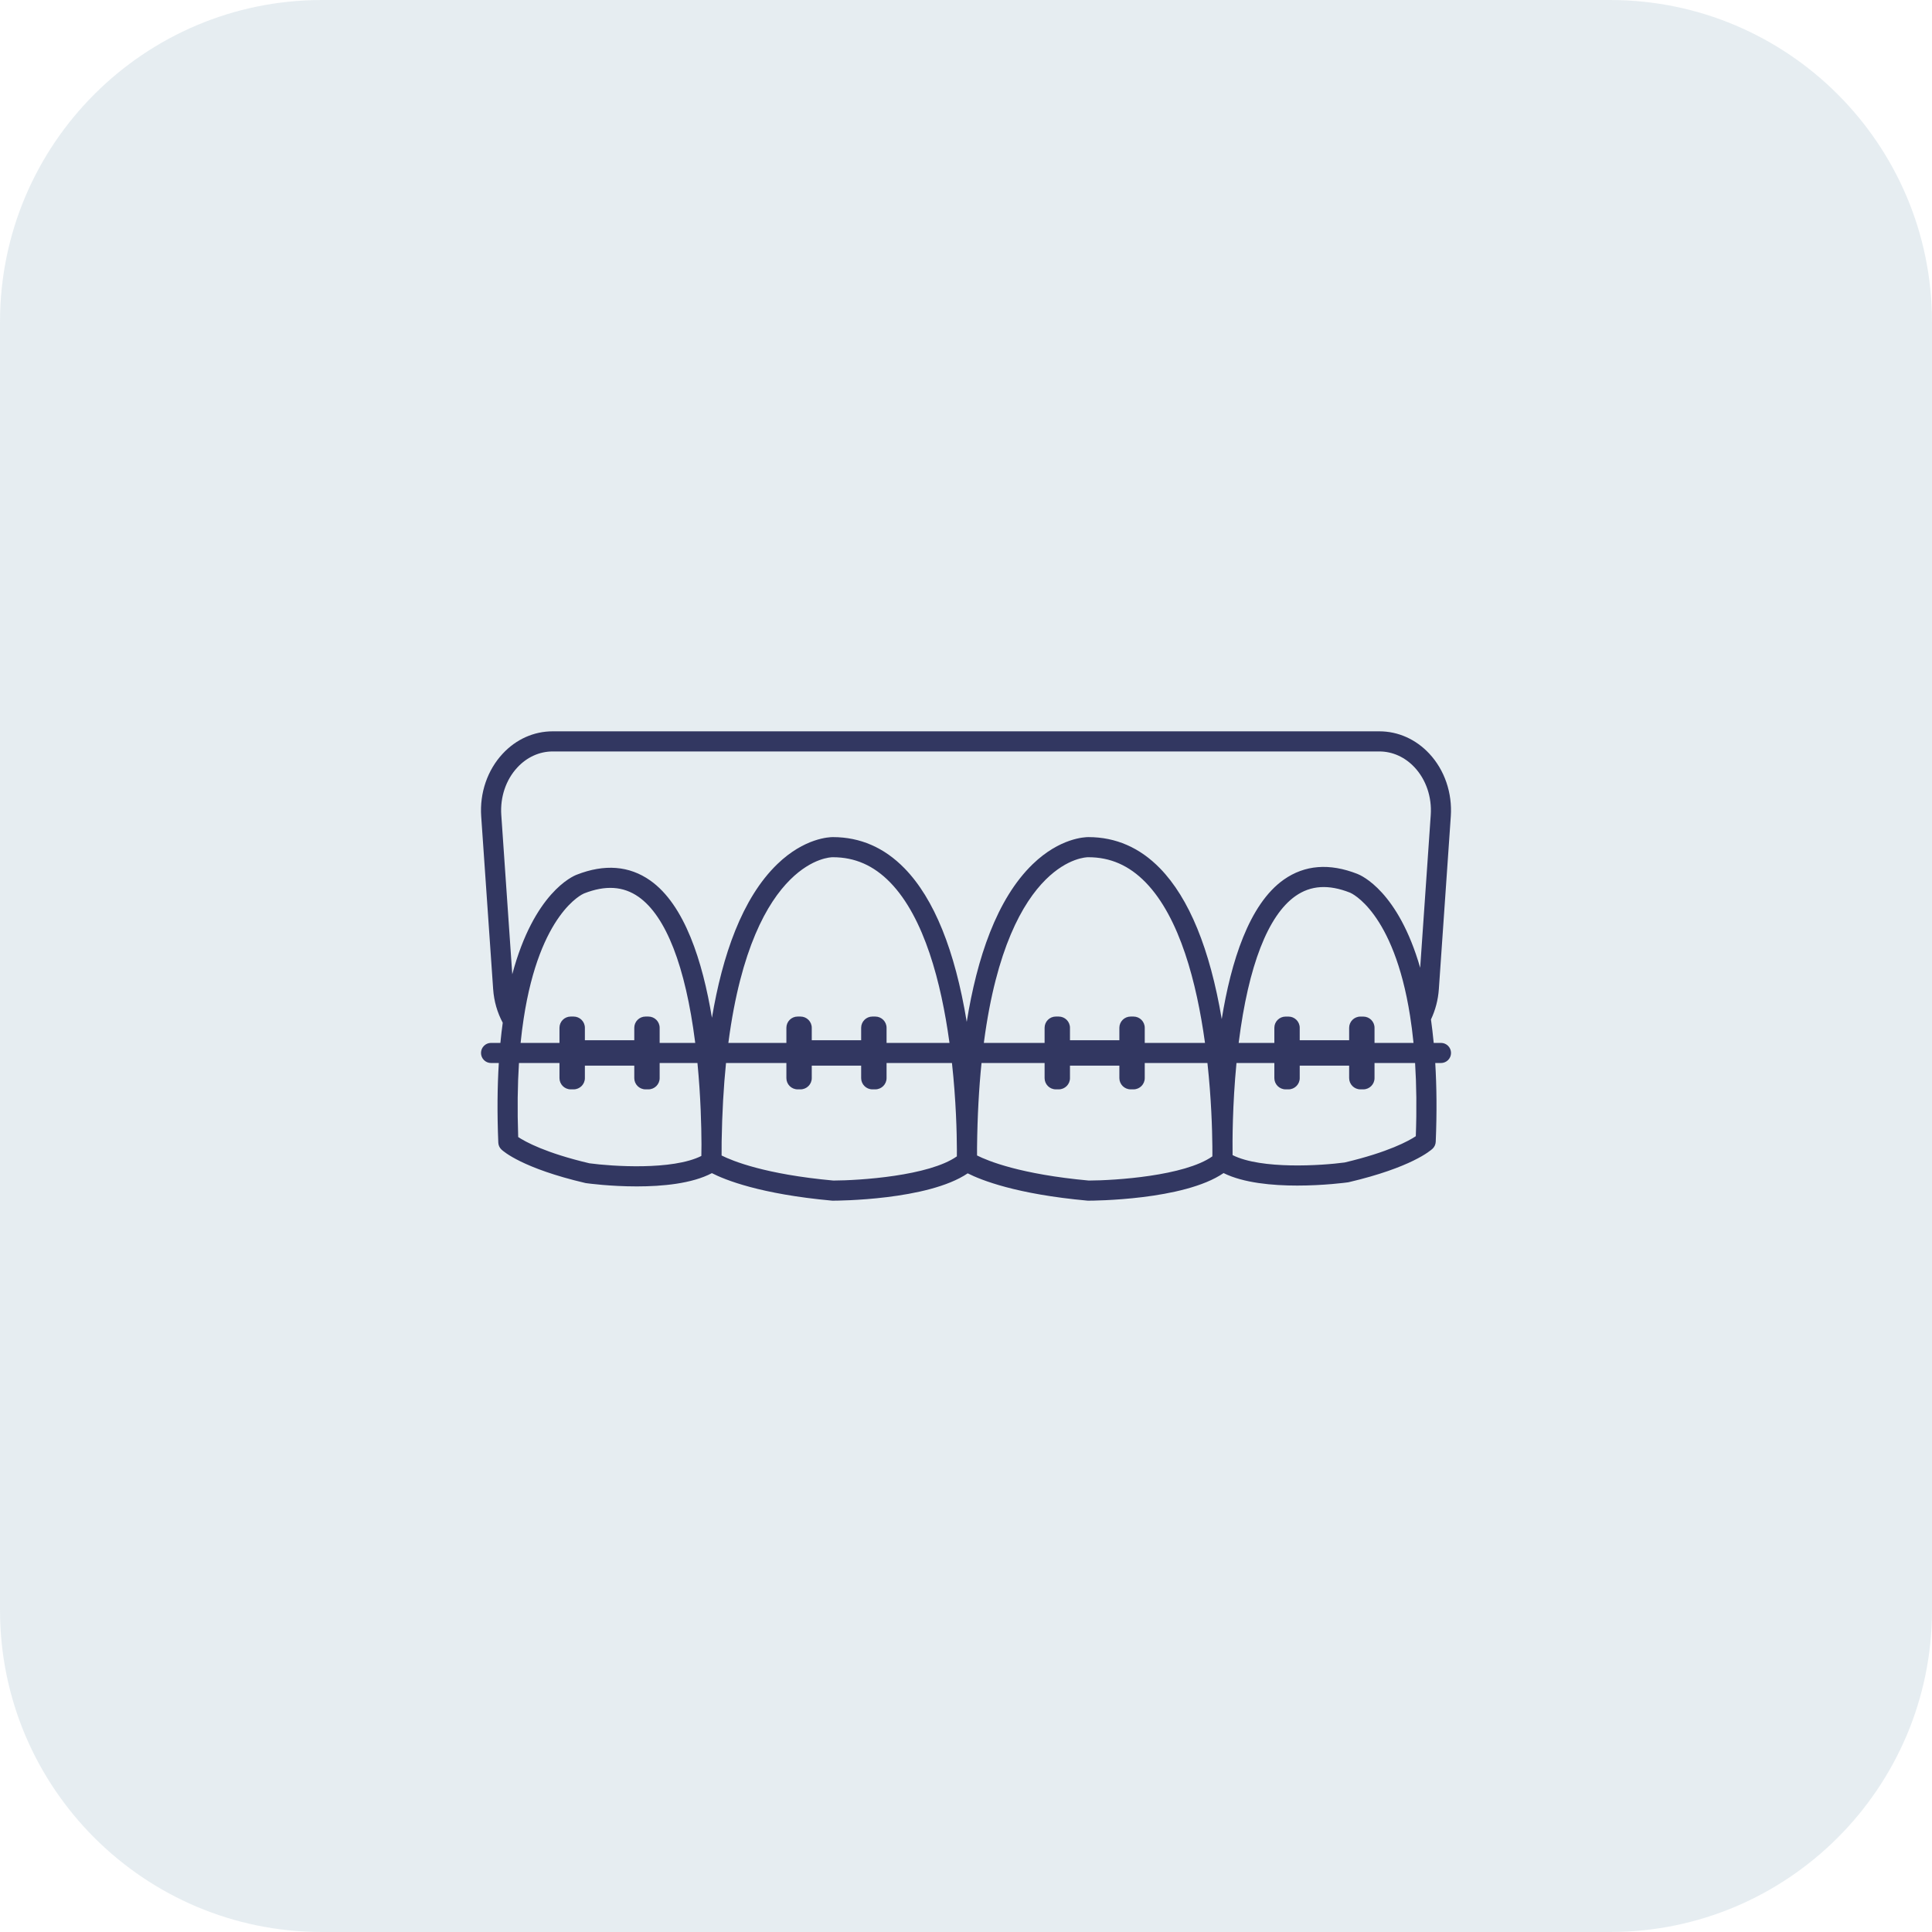
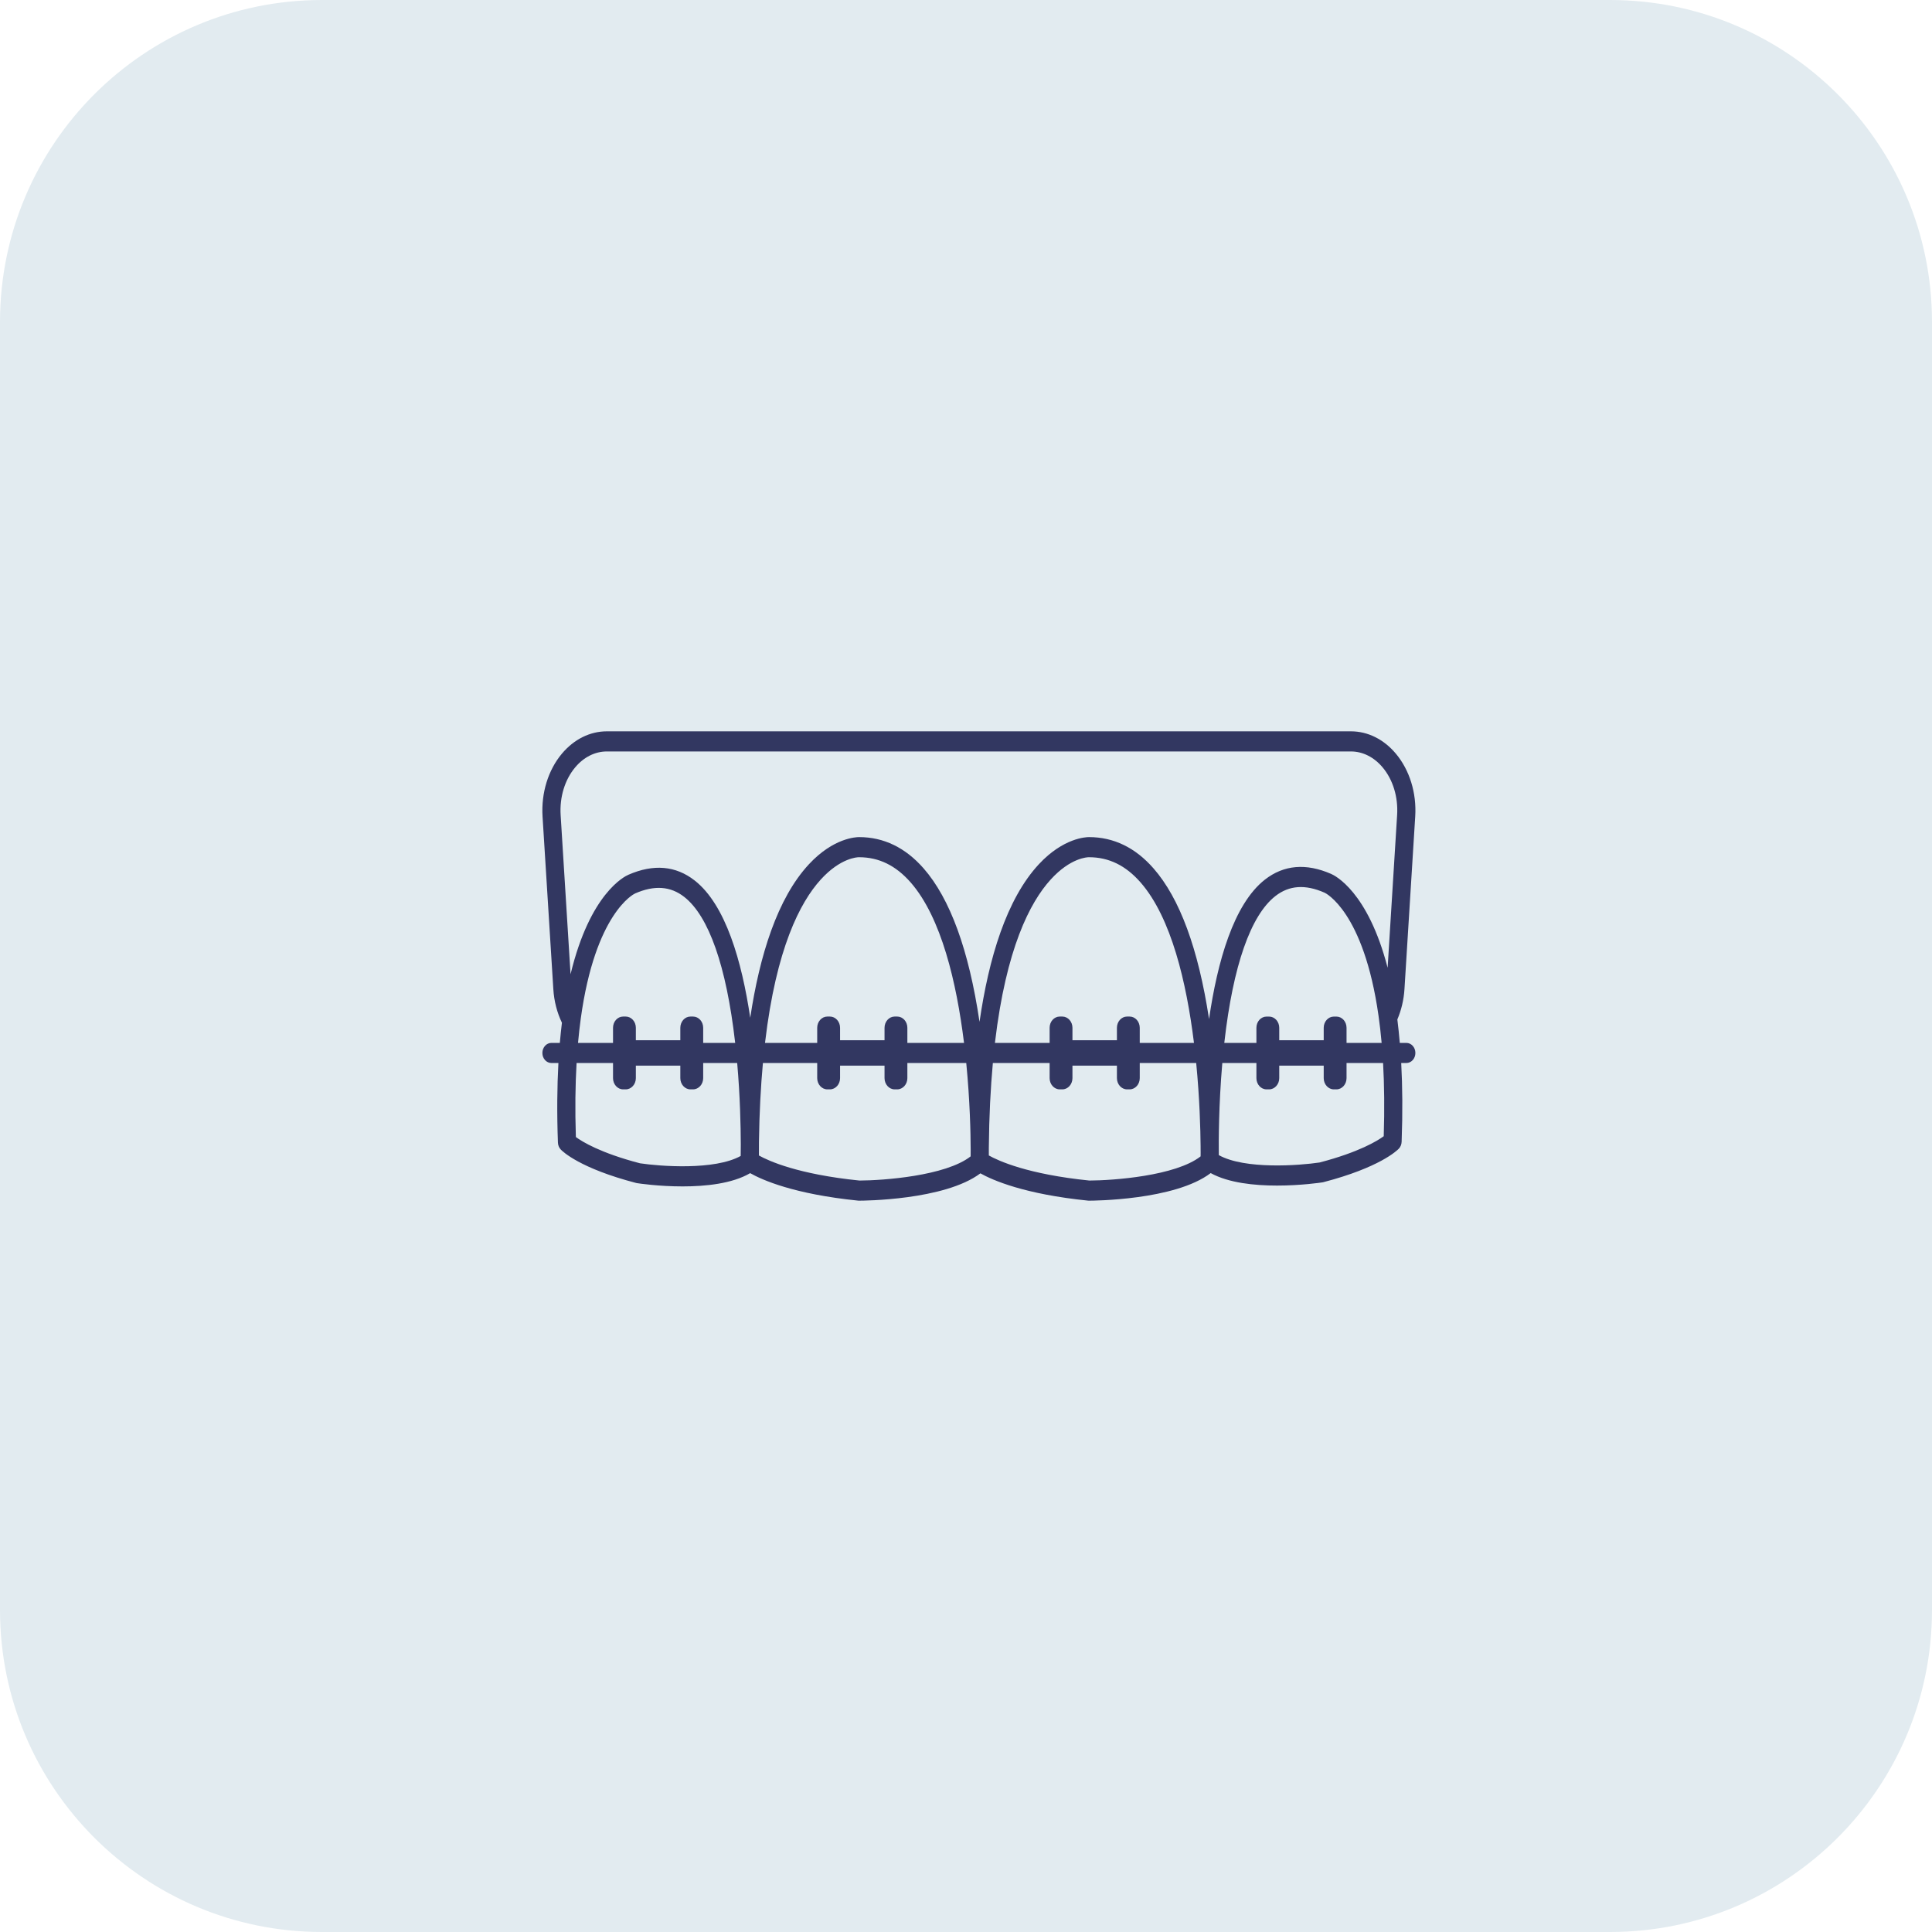
<svg xmlns="http://www.w3.org/2000/svg" width="60" height="60" viewBox="0 0 60 60" fill="none">
-   <rect width="60" height="60" rx="10" fill="#CFDCE5" fill-opacity="0.5" />
-   <path d="M44.75 32.388H44.525C44.501 32.134 44.472 31.891 44.44 31.66C44.575 31.374 44.662 31.054 44.685 30.716L45.056 25.353C45.106 24.624 44.863 23.914 44.388 23.405C43.971 22.958 43.42 22.712 42.837 22.712H17.163C16.58 22.712 16.029 22.958 15.613 23.405C15.138 23.914 14.894 24.624 14.944 25.353L15.315 30.716C15.341 31.096 15.446 31.451 15.613 31.762C15.585 31.962 15.561 32.171 15.54 32.388H15.25C15.078 32.388 14.938 32.528 14.938 32.701C14.938 32.873 15.078 33.013 15.25 33.013H15.491C15.446 33.744 15.437 34.564 15.475 35.485C15.478 35.566 15.513 35.643 15.572 35.699C15.633 35.758 16.23 36.283 18.177 36.739C18.186 36.741 18.196 36.743 18.205 36.744C18.262 36.752 18.948 36.845 19.776 36.845C20.568 36.845 21.489 36.76 22.108 36.433C22.516 36.642 23.61 37.084 25.837 37.287C25.846 37.288 25.856 37.288 25.866 37.288C25.991 37.288 28.814 37.278 30.053 36.439C30.47 36.65 31.563 37.086 33.771 37.287C33.781 37.288 33.79 37.288 33.8 37.288C33.926 37.288 36.766 37.278 37.999 36.431C38.617 36.738 39.514 36.819 40.287 36.819C41.114 36.819 41.801 36.727 41.858 36.719C41.867 36.718 41.876 36.716 41.886 36.714C43.833 36.257 44.429 35.731 44.491 35.673C44.55 35.617 44.584 35.541 44.588 35.459C44.626 34.549 44.617 33.738 44.573 33.013H44.75C44.923 33.013 45.063 32.873 45.063 32.701C45.063 32.528 44.923 32.388 44.75 32.388ZM42.687 32.34V31.919C42.687 31.727 42.531 31.571 42.338 31.571H42.248C42.055 31.571 41.899 31.727 41.899 31.919V32.306H40.364V31.919C40.364 31.727 40.208 31.571 40.016 31.571H39.926C39.733 31.571 39.576 31.727 39.576 31.919V32.358V32.388H38.468C38.47 32.378 38.471 32.368 38.472 32.358C38.771 29.993 39.378 28.429 40.23 27.829C40.705 27.494 41.26 27.459 41.926 27.722C41.929 27.723 41.928 27.723 41.931 27.724C41.948 27.731 43.281 28.299 43.791 31.55C43.833 31.811 43.868 32.091 43.898 32.388H42.687V32.34ZM35.551 32.358V31.919C35.551 31.727 35.395 31.57 35.202 31.57H35.113C34.919 31.57 34.763 31.727 34.763 31.919V32.306H33.229V31.919C33.229 31.727 33.073 31.57 32.88 31.57H32.789C32.597 31.57 32.441 31.727 32.441 31.919V32.358V32.388H30.555C30.556 32.378 30.557 32.368 30.558 32.358C30.94 29.462 31.759 28.027 32.476 27.316C33.163 26.635 33.751 26.622 33.791 26.622H33.8C34.484 26.622 35.066 26.878 35.578 27.403C36.645 28.499 37.165 30.535 37.418 32.358C37.419 32.368 37.42 32.378 37.422 32.388H35.551V32.358ZM27.533 32.358V31.919C27.533 31.727 27.376 31.57 27.183 31.57H27.093C26.901 31.57 26.744 31.727 26.744 31.919V32.306H25.21V31.919C25.21 31.727 25.053 31.57 24.861 31.57H24.771C24.578 31.57 24.422 31.727 24.422 31.919V32.358V32.388H22.62C22.622 32.378 22.623 32.368 22.624 32.358C23.006 29.462 23.825 28.027 24.543 27.316C25.23 26.635 25.817 26.622 25.857 26.622H25.866C26.55 26.622 27.132 26.878 27.644 27.403C28.712 28.499 29.232 30.535 29.483 32.358C29.485 32.368 29.486 32.378 29.487 32.388H27.533V32.358ZM20.486 32.358V31.919C20.486 31.727 20.33 31.57 20.137 31.57H20.047C19.855 31.57 19.698 31.727 19.698 31.919V32.306H18.164V31.919C18.164 31.727 18.007 31.57 17.814 31.57H17.724C17.531 31.57 17.375 31.727 17.375 31.919V32.349V32.388H16.168C16.195 32.123 16.226 31.871 16.263 31.634C16.763 28.352 18.097 27.764 18.131 27.75C18.133 27.749 18.135 27.748 18.137 27.747C18.803 27.485 19.358 27.52 19.833 27.854C20.681 28.451 21.287 30.007 21.587 32.358C21.588 32.368 21.59 32.378 21.591 32.388H20.486V32.358ZM15.568 25.31C15.53 24.753 15.712 24.214 16.07 23.831C16.367 23.512 16.756 23.337 17.163 23.337H42.837C43.245 23.337 43.633 23.512 43.931 23.831C44.288 24.214 44.471 24.753 44.433 25.31L44.105 30.055C43.422 27.683 42.279 27.188 42.153 27.139C41.288 26.8 40.521 26.86 39.87 27.317C38.786 28.081 38.228 29.879 37.942 31.648C37.573 29.468 36.929 27.896 36.026 26.968C35.4 26.324 34.651 25.997 33.8 25.997C33.701 25.997 32.919 26.019 32.073 26.836C30.952 27.919 30.34 29.761 30.023 31.735C29.656 29.51 29.008 27.908 28.092 26.968C27.465 26.324 26.716 25.997 25.866 25.997C25.766 25.997 24.985 26.019 24.14 26.836C23.042 27.896 22.433 29.683 22.11 31.608C21.821 29.86 21.264 28.098 20.193 27.344C19.542 26.886 18.774 26.826 17.91 27.165C17.781 27.214 16.584 27.732 15.909 30.257L15.568 25.31ZM18.305 36.127C16.939 35.806 16.309 35.455 16.093 35.312C16.063 34.454 16.074 33.691 16.117 33.013H17.375V33.482C17.375 33.674 17.531 33.831 17.724 33.831H17.814C18.007 33.831 18.164 33.674 18.164 33.482V33.095H19.698V33.482C19.698 33.674 19.855 33.831 20.047 33.831H20.137C20.33 33.831 20.486 33.674 20.486 33.482V33.013H21.66C21.761 34.048 21.783 34.981 21.785 35.537C21.783 35.659 21.781 35.78 21.781 35.899C20.882 36.35 19.006 36.222 18.305 36.127ZM22.41 35.885C22.411 35.779 22.412 35.635 22.411 35.461C22.426 34.555 22.473 33.743 22.547 33.013H24.422V33.482C24.422 33.674 24.578 33.831 24.771 33.831H24.861C25.053 33.831 25.21 33.674 25.21 33.482V33.095H26.744V33.482C26.744 33.674 26.901 33.831 27.093 33.831H27.183C27.376 33.831 27.533 33.674 27.533 33.482V33.013H29.564C29.692 34.179 29.715 35.189 29.717 35.7C29.716 35.771 29.716 35.842 29.716 35.912C28.854 36.521 26.691 36.661 25.88 36.663C23.758 36.469 22.747 36.054 22.41 35.885ZM37.651 35.912C36.789 36.521 34.626 36.661 33.813 36.663C31.69 36.469 30.678 36.053 30.343 35.884C30.343 35.818 30.344 35.735 30.343 35.638V35.635C30.354 34.659 30.403 33.789 30.482 33.013H32.441V33.482C32.441 33.674 32.597 33.831 32.79 33.831H32.88C33.073 33.831 33.229 33.674 33.229 33.482V33.095H34.763V33.482C34.763 33.674 34.92 33.831 35.113 33.831H35.202C35.395 33.831 35.551 33.674 35.551 33.482V33.013H37.498C37.618 34.11 37.646 35.068 37.651 35.603C37.651 35.627 37.651 35.651 37.651 35.674C37.652 35.714 37.652 35.752 37.652 35.786V35.799C37.652 35.842 37.651 35.879 37.651 35.912ZM43.969 35.286C43.75 35.431 43.12 35.781 41.758 36.102C41.056 36.197 39.177 36.324 38.279 35.873C38.273 35.453 38.274 34.316 38.4 33.013H39.576V33.482C39.576 33.674 39.733 33.831 39.926 33.831H40.016C40.208 33.831 40.364 33.674 40.364 33.482V33.095H41.899V33.482C41.899 33.674 42.055 33.831 42.248 33.831H42.338C42.531 33.831 42.687 33.674 42.687 33.482V33.013H43.947C43.989 33.684 44 34.438 43.969 35.286Z" fill="#323761" />
+   <rect width="60" height="60" rx="10" fill="#E2EBF0" />
+   <path d="M43.675 32.388H43.472C43.45 32.134 43.425 31.891 43.396 31.66C43.518 31.374 43.596 31.054 43.617 30.716L43.951 25.353C43.996 24.624 43.776 23.914 43.349 23.405C42.974 22.958 42.478 22.712 41.953 22.712H18.847C18.322 22.712 17.827 22.958 17.451 23.405C17.024 23.914 16.805 24.624 16.849 25.353L17.184 30.716C17.207 31.096 17.302 31.451 17.451 31.762C17.427 31.962 17.405 32.171 17.386 32.388H17.125C16.97 32.388 16.844 32.528 16.844 32.701C16.844 32.873 16.97 33.013 17.125 33.013H17.342C17.302 33.744 17.293 34.564 17.327 35.485C17.33 35.566 17.361 35.643 17.415 35.699C17.47 35.758 18.007 36.283 19.759 36.739C19.767 36.741 19.776 36.743 19.785 36.744C19.836 36.752 20.453 36.845 21.198 36.845C21.911 36.845 22.741 36.76 23.297 36.433C23.665 36.642 24.649 37.084 26.653 37.287C26.662 37.288 26.67 37.288 26.679 37.288C26.792 37.288 29.333 37.278 30.447 36.439C30.823 36.65 31.807 37.086 33.794 37.287C33.803 37.288 33.811 37.288 33.82 37.288C33.933 37.288 36.49 37.278 37.599 36.431C38.155 36.738 38.962 36.819 39.658 36.819C40.403 36.819 41.021 36.727 41.072 36.719C41.08 36.718 41.089 36.716 41.097 36.714C42.849 36.257 43.386 35.731 43.442 35.673C43.495 35.617 43.526 35.541 43.529 35.459C43.563 34.549 43.555 33.738 43.516 33.013H43.675C43.831 33.013 43.956 32.873 43.956 32.701C43.956 32.528 43.831 32.388 43.675 32.388ZM41.818 32.34V31.919C41.818 31.727 41.678 31.571 41.505 31.571H41.423C41.25 31.571 41.109 31.727 41.109 31.919V32.306H39.728V31.919C39.728 31.727 39.587 31.571 39.414 31.571H39.333C39.159 31.571 39.019 31.727 39.019 31.919V32.358V32.388H38.022C38.023 32.378 38.024 32.368 38.025 32.358C38.294 29.993 38.84 28.429 39.607 27.829C40.035 27.494 40.534 27.459 41.133 27.722C41.136 27.723 41.135 27.723 41.138 27.724C41.154 27.731 42.353 28.299 42.812 31.55C42.849 31.811 42.882 32.091 42.908 32.388H41.818V32.34ZM35.396 32.358V31.919C35.396 31.727 35.256 31.57 35.082 31.57H35.001C34.828 31.57 34.687 31.727 34.687 31.919V32.306H33.306V31.919C33.306 31.727 33.165 31.57 32.992 31.57H32.911C32.737 31.57 32.597 31.727 32.597 31.919V32.358V32.388H30.899C30.9 32.378 30.901 32.368 30.902 32.358C31.246 29.462 31.983 28.027 32.629 27.316C33.247 26.635 33.776 26.622 33.812 26.622H33.82C34.436 26.622 34.96 26.878 35.42 27.403C36.381 28.499 36.849 30.535 37.076 32.358C37.077 32.368 37.078 32.378 37.079 32.388H35.396V32.358ZM28.179 32.358V31.919C28.179 31.727 28.038 31.57 27.865 31.57H27.784C27.611 31.57 27.47 31.727 27.47 31.919V32.306H26.089V31.919C26.089 31.727 25.948 31.57 25.775 31.57H25.694C25.52 31.57 25.379 31.727 25.379 31.919V32.358V32.388H23.758C23.759 32.378 23.76 32.368 23.762 32.358C24.105 29.462 24.843 28.027 25.488 27.316C26.107 26.635 26.636 26.622 26.671 26.622H26.679C27.295 26.622 27.819 26.878 28.28 27.403C29.24 28.499 29.708 30.535 29.935 32.358C29.936 32.368 29.937 32.378 29.939 32.388H28.179V32.358ZM21.838 32.358V31.919C21.838 31.727 21.697 31.57 21.523 31.57H21.442C21.269 31.57 21.128 31.727 21.128 31.919V32.306H19.747V31.919C19.747 31.727 19.606 31.57 19.433 31.57H19.352C19.178 31.57 19.038 31.727 19.038 31.919V32.349V32.388H17.951C17.975 32.123 18.004 31.871 18.036 31.634C18.486 28.352 19.687 27.764 19.718 27.75C19.72 27.749 19.722 27.748 19.723 27.747C20.323 27.485 20.822 27.52 21.249 27.854C22.013 28.451 22.558 30.007 22.828 32.358C22.829 32.368 22.831 32.378 22.832 32.388H21.838V32.358ZM17.411 25.31C17.377 24.753 17.541 24.214 17.863 23.831C18.13 23.512 18.48 23.337 18.847 23.337H41.953C42.32 23.337 42.67 23.512 42.938 23.831C43.26 24.214 43.424 24.753 43.389 25.31L43.094 30.055C42.48 27.683 41.452 27.188 41.337 27.139C40.559 26.8 39.869 26.86 39.283 27.317C38.307 28.081 37.805 29.879 37.548 31.648C37.216 29.468 36.637 27.896 35.823 26.968C35.26 26.324 34.586 25.997 33.82 25.997C33.731 25.997 33.027 26.019 32.266 26.836C31.257 27.919 30.706 29.761 30.42 31.735C30.09 29.51 29.507 27.908 28.683 26.968C28.119 26.324 27.445 25.997 26.68 25.997C26.59 25.997 25.886 26.019 25.126 26.836C24.138 27.896 23.589 29.683 23.299 31.608C23.039 29.86 22.538 28.098 21.573 27.344C20.988 26.886 20.297 26.826 19.519 27.165C19.403 27.214 18.326 27.732 17.719 30.257L17.411 25.31ZM19.875 36.127C18.646 35.806 18.079 35.455 17.884 35.312C17.856 34.454 17.867 33.691 17.906 33.013H19.038V33.482C19.038 33.674 19.178 33.831 19.352 33.831H19.433C19.606 33.831 19.747 33.674 19.747 33.482V33.095H21.128V33.482C21.128 33.674 21.269 33.831 21.442 33.831H21.523C21.697 33.831 21.838 33.674 21.838 33.482V33.013H22.894C22.985 34.048 23.004 34.981 23.006 35.537C23.004 35.659 23.003 35.78 23.003 35.899C22.194 36.35 20.505 36.222 19.875 36.127ZM23.569 35.885C23.57 35.779 23.571 35.635 23.57 35.461C23.583 34.555 23.626 33.743 23.693 33.013H25.379V33.482C25.379 33.674 25.52 33.831 25.694 33.831H25.775C25.948 33.831 26.089 33.674 26.089 33.482V33.095H27.47V33.482C27.47 33.674 27.611 33.831 27.784 33.831H27.865C28.038 33.831 28.179 33.674 28.179 33.482V33.013H30.008C30.122 34.179 30.144 35.189 30.145 35.7C30.145 35.771 30.144 35.842 30.144 35.912C29.369 36.521 27.422 36.661 26.692 36.663C24.782 36.469 23.872 36.054 23.569 35.885ZM37.286 35.912C36.511 36.521 34.563 36.661 33.832 36.663C31.921 36.469 31.011 36.053 30.709 35.884C30.709 35.818 30.71 35.735 30.709 35.638V35.635C30.718 34.659 30.763 33.789 30.834 33.013H32.597V33.482C32.597 33.674 32.737 33.831 32.911 33.831H32.992C33.166 33.831 33.306 33.674 33.306 33.482V33.095H34.687V33.482C34.687 33.674 34.828 33.831 35.002 33.831H35.082C35.256 33.831 35.396 33.674 35.396 33.482V33.013H37.149C37.256 34.11 37.281 35.068 37.286 35.603C37.286 35.627 37.286 35.651 37.286 35.674C37.287 35.714 37.287 35.752 37.287 35.786V35.799C37.287 35.842 37.286 35.879 37.286 35.912ZM42.973 35.286C42.775 35.431 42.208 35.781 40.982 36.102C40.35 36.197 38.659 36.324 37.851 35.873C37.846 35.453 37.847 34.316 37.96 33.013H39.019V33.482C39.019 33.674 39.159 33.831 39.333 33.831H39.414C39.587 33.831 39.728 33.674 39.728 33.482V33.095H41.109V33.482C41.109 33.674 41.25 33.831 41.423 33.831H41.505C41.678 33.831 41.818 33.674 41.818 33.482V33.013H42.953C42.99 33.684 43 34.438 42.973 35.286Z" fill="#323761" />
</svg>
